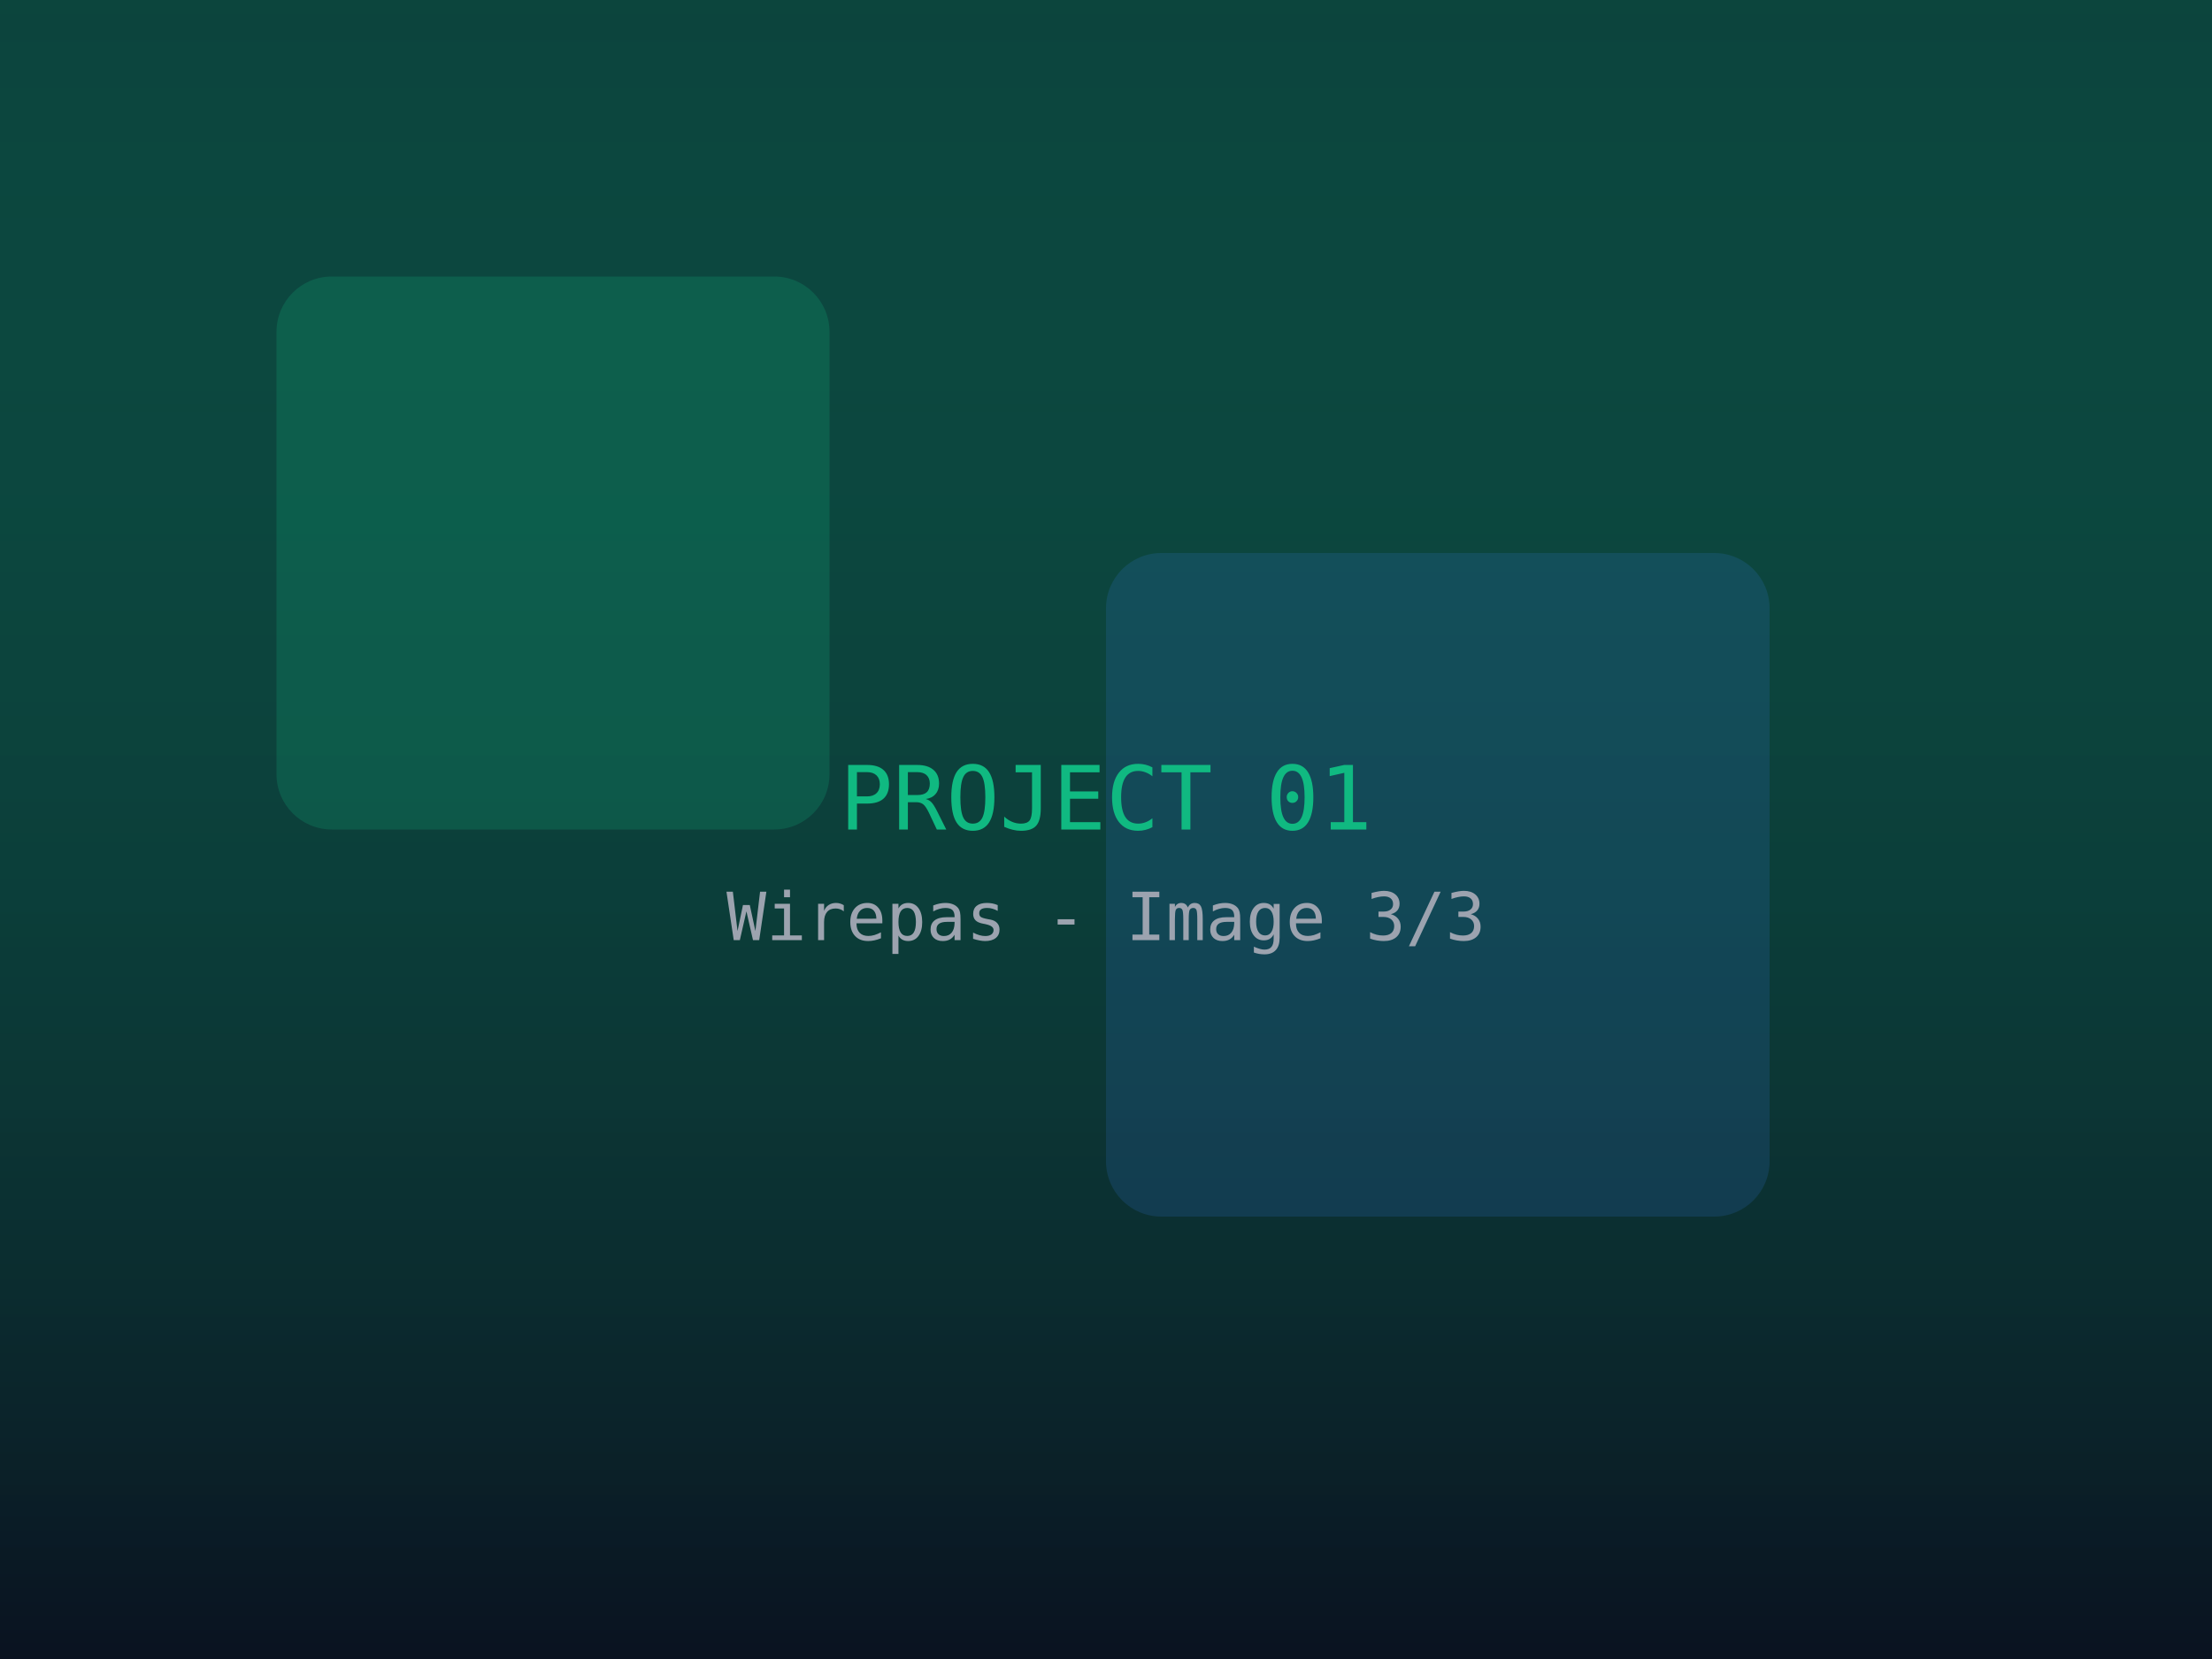
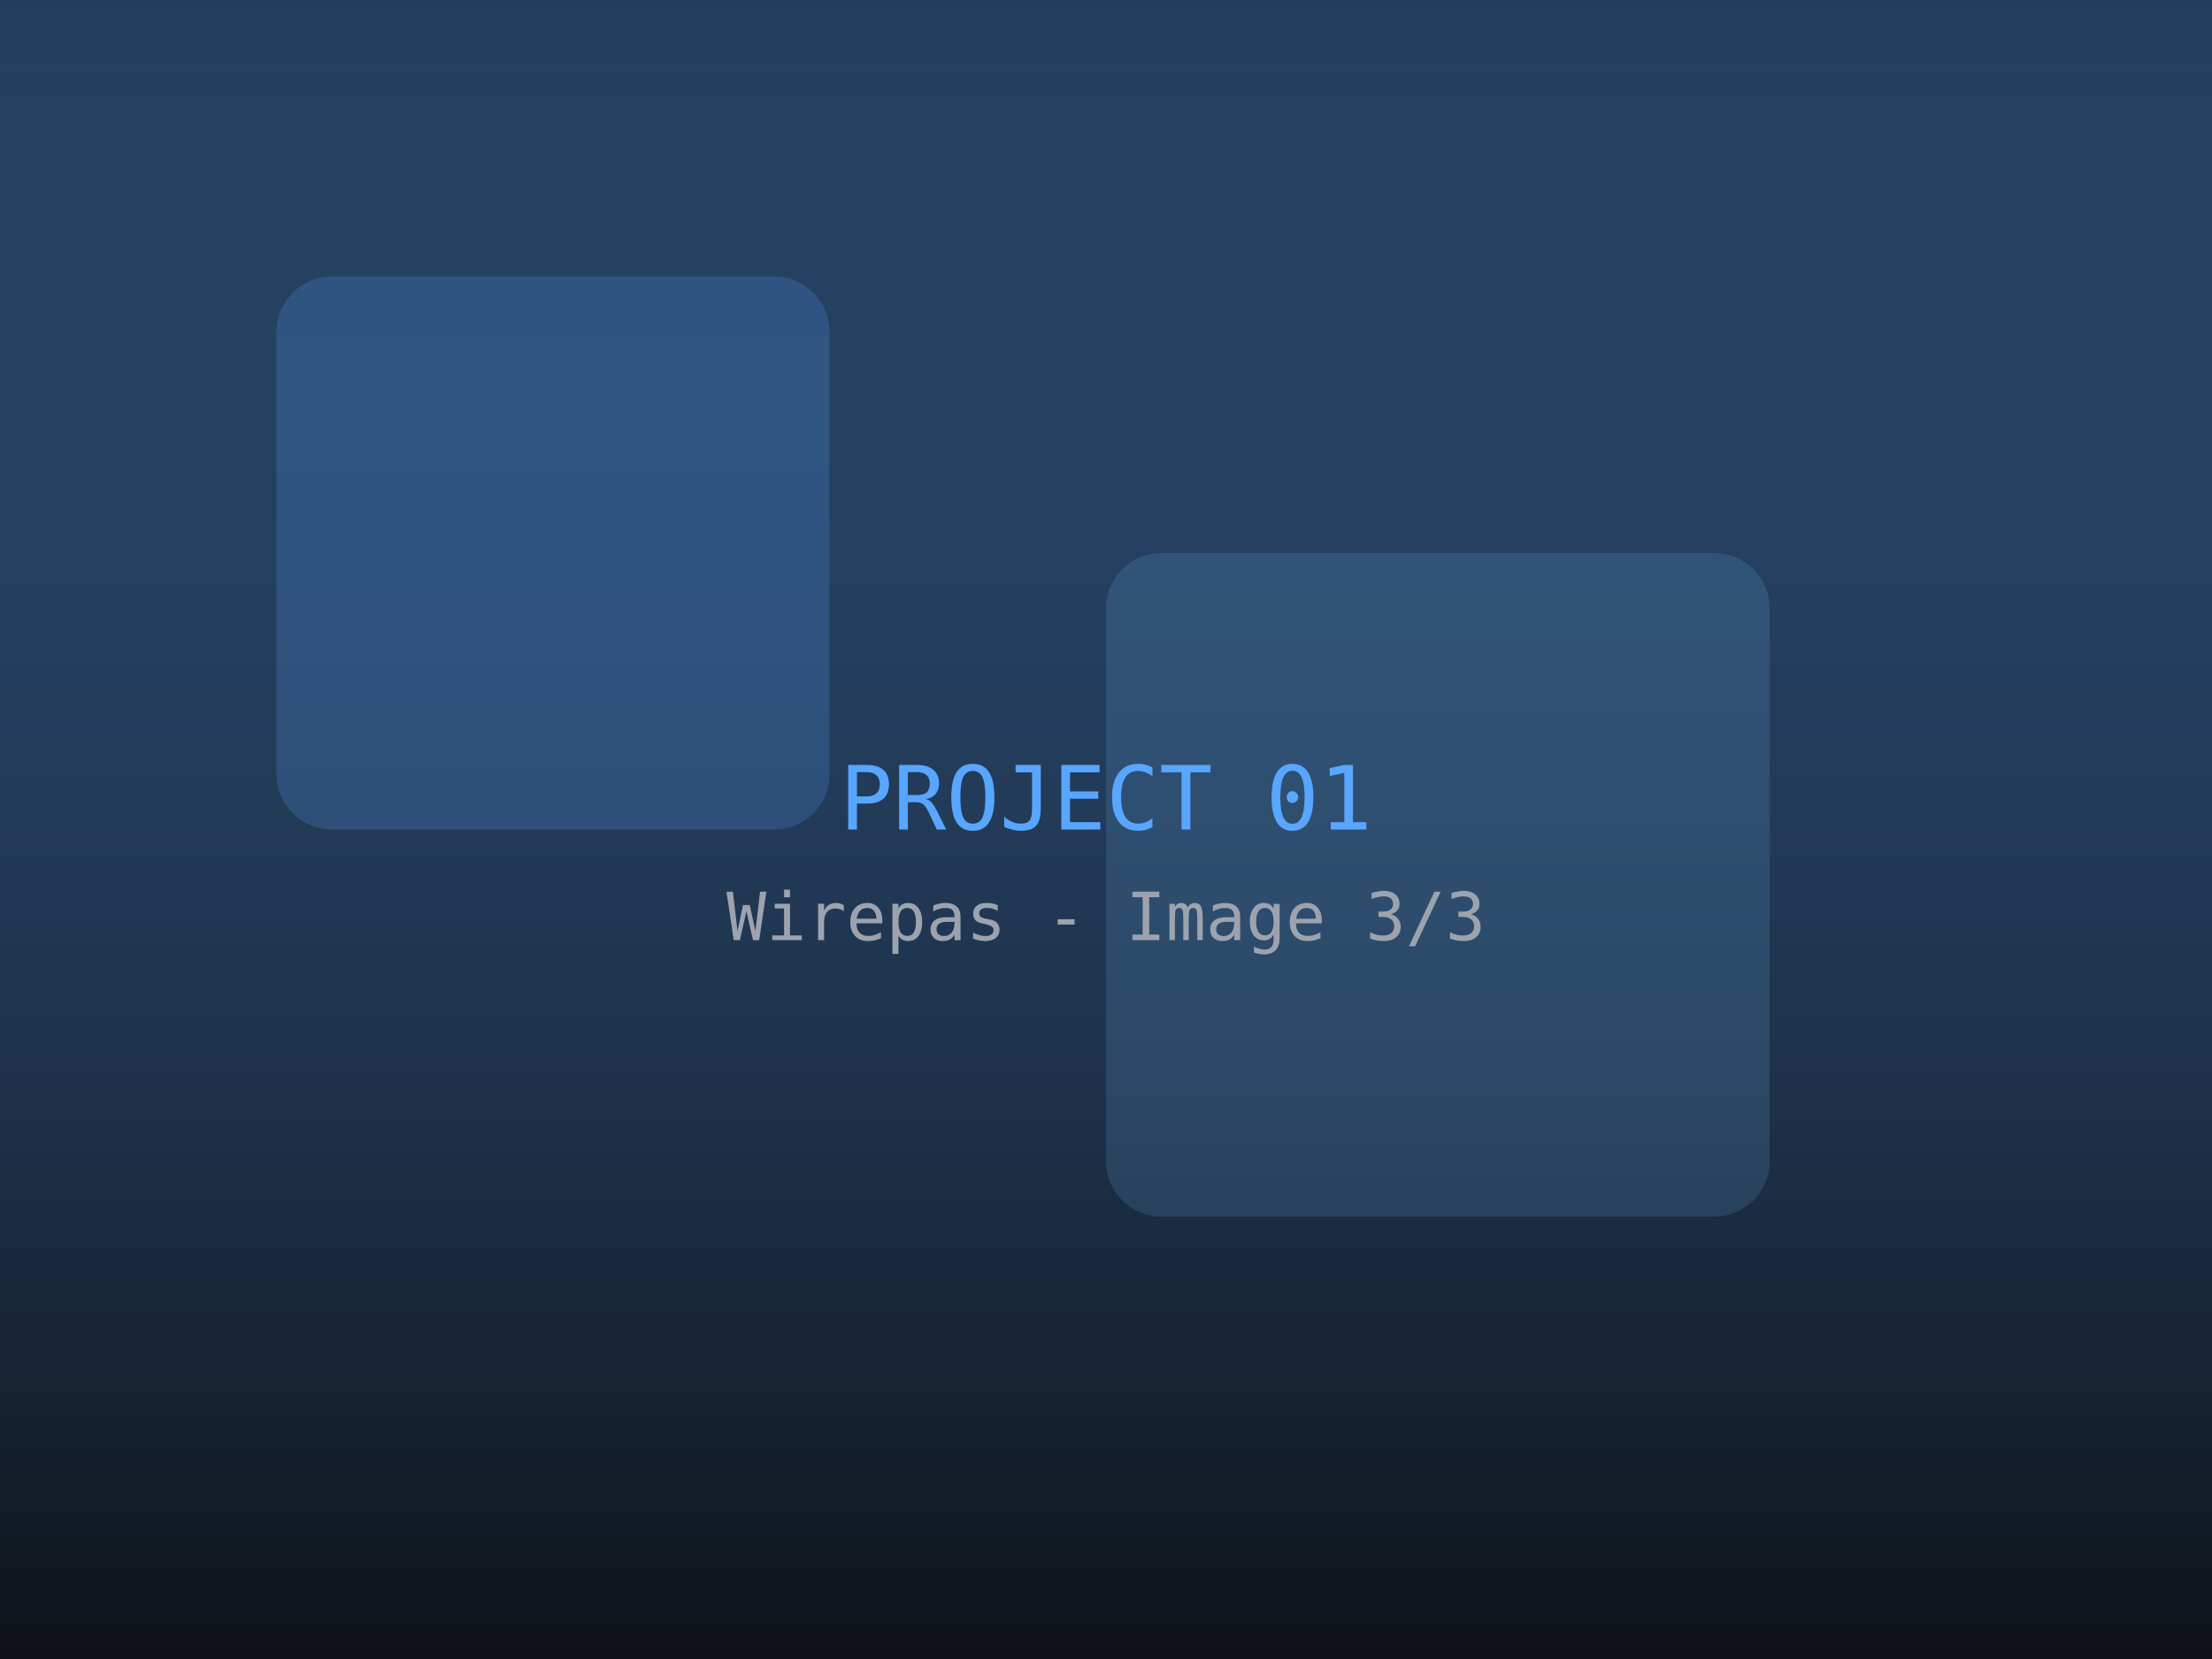
<svg xmlns="http://www.w3.org/2000/svg" viewBox="0 0 400 300">
  <defs>
    <linearGradient id="grad1c" x1="50%" y1="0%" x2="50%" y2="100%">
-       <stop offset="0%" style="stop-color:#10b981;stop-opacity:0.3" />
-       <stop offset="100%" style="stop-color:#0a1220;stop-opacity:0.8" />
+       <stop offset="0%" style="stop-color:#58a6ff;stop-opacity:0.3" />
+       <stop offset="100%" style="stop-color:#0d1117;stop-opacity:0.8" />
    </linearGradient>
  </defs>
-   <rect width="400" height="300" fill="#0a1220" />
+   <rect width="400" height="300" fill="#0d1117" />
  <rect width="400" height="300" fill="url(#grad1c)" />
-   <rect x="50" y="50" width="100" height="100" fill="#10b981" opacity="0.2" rx="10" />
-   <rect x="200" y="100" width="120" height="120" fill="#3b82f6" opacity="0.15" rx="10" />
-   <text x="200" y="150" font-family="monospace" font-size="16" fill="#10b981" text-anchor="middle">PROJECT 01</text>
+   <rect x="50" y="50" width="100" height="100" fill="#58a6ff" opacity="0.2" rx="10" />
+   <rect x="200" y="100" width="120" height="120" fill="#79c0ff" opacity="0.15" rx="10" />
+   <text x="200" y="150" font-family="monospace" font-size="16" fill="#58a6ff" text-anchor="middle">PROJECT 01</text>
  <text x="200" y="170" font-family="monospace" font-size="12" fill="#9ca3af" text-anchor="middle">Wirepas - Image 3/3</text>
</svg>
